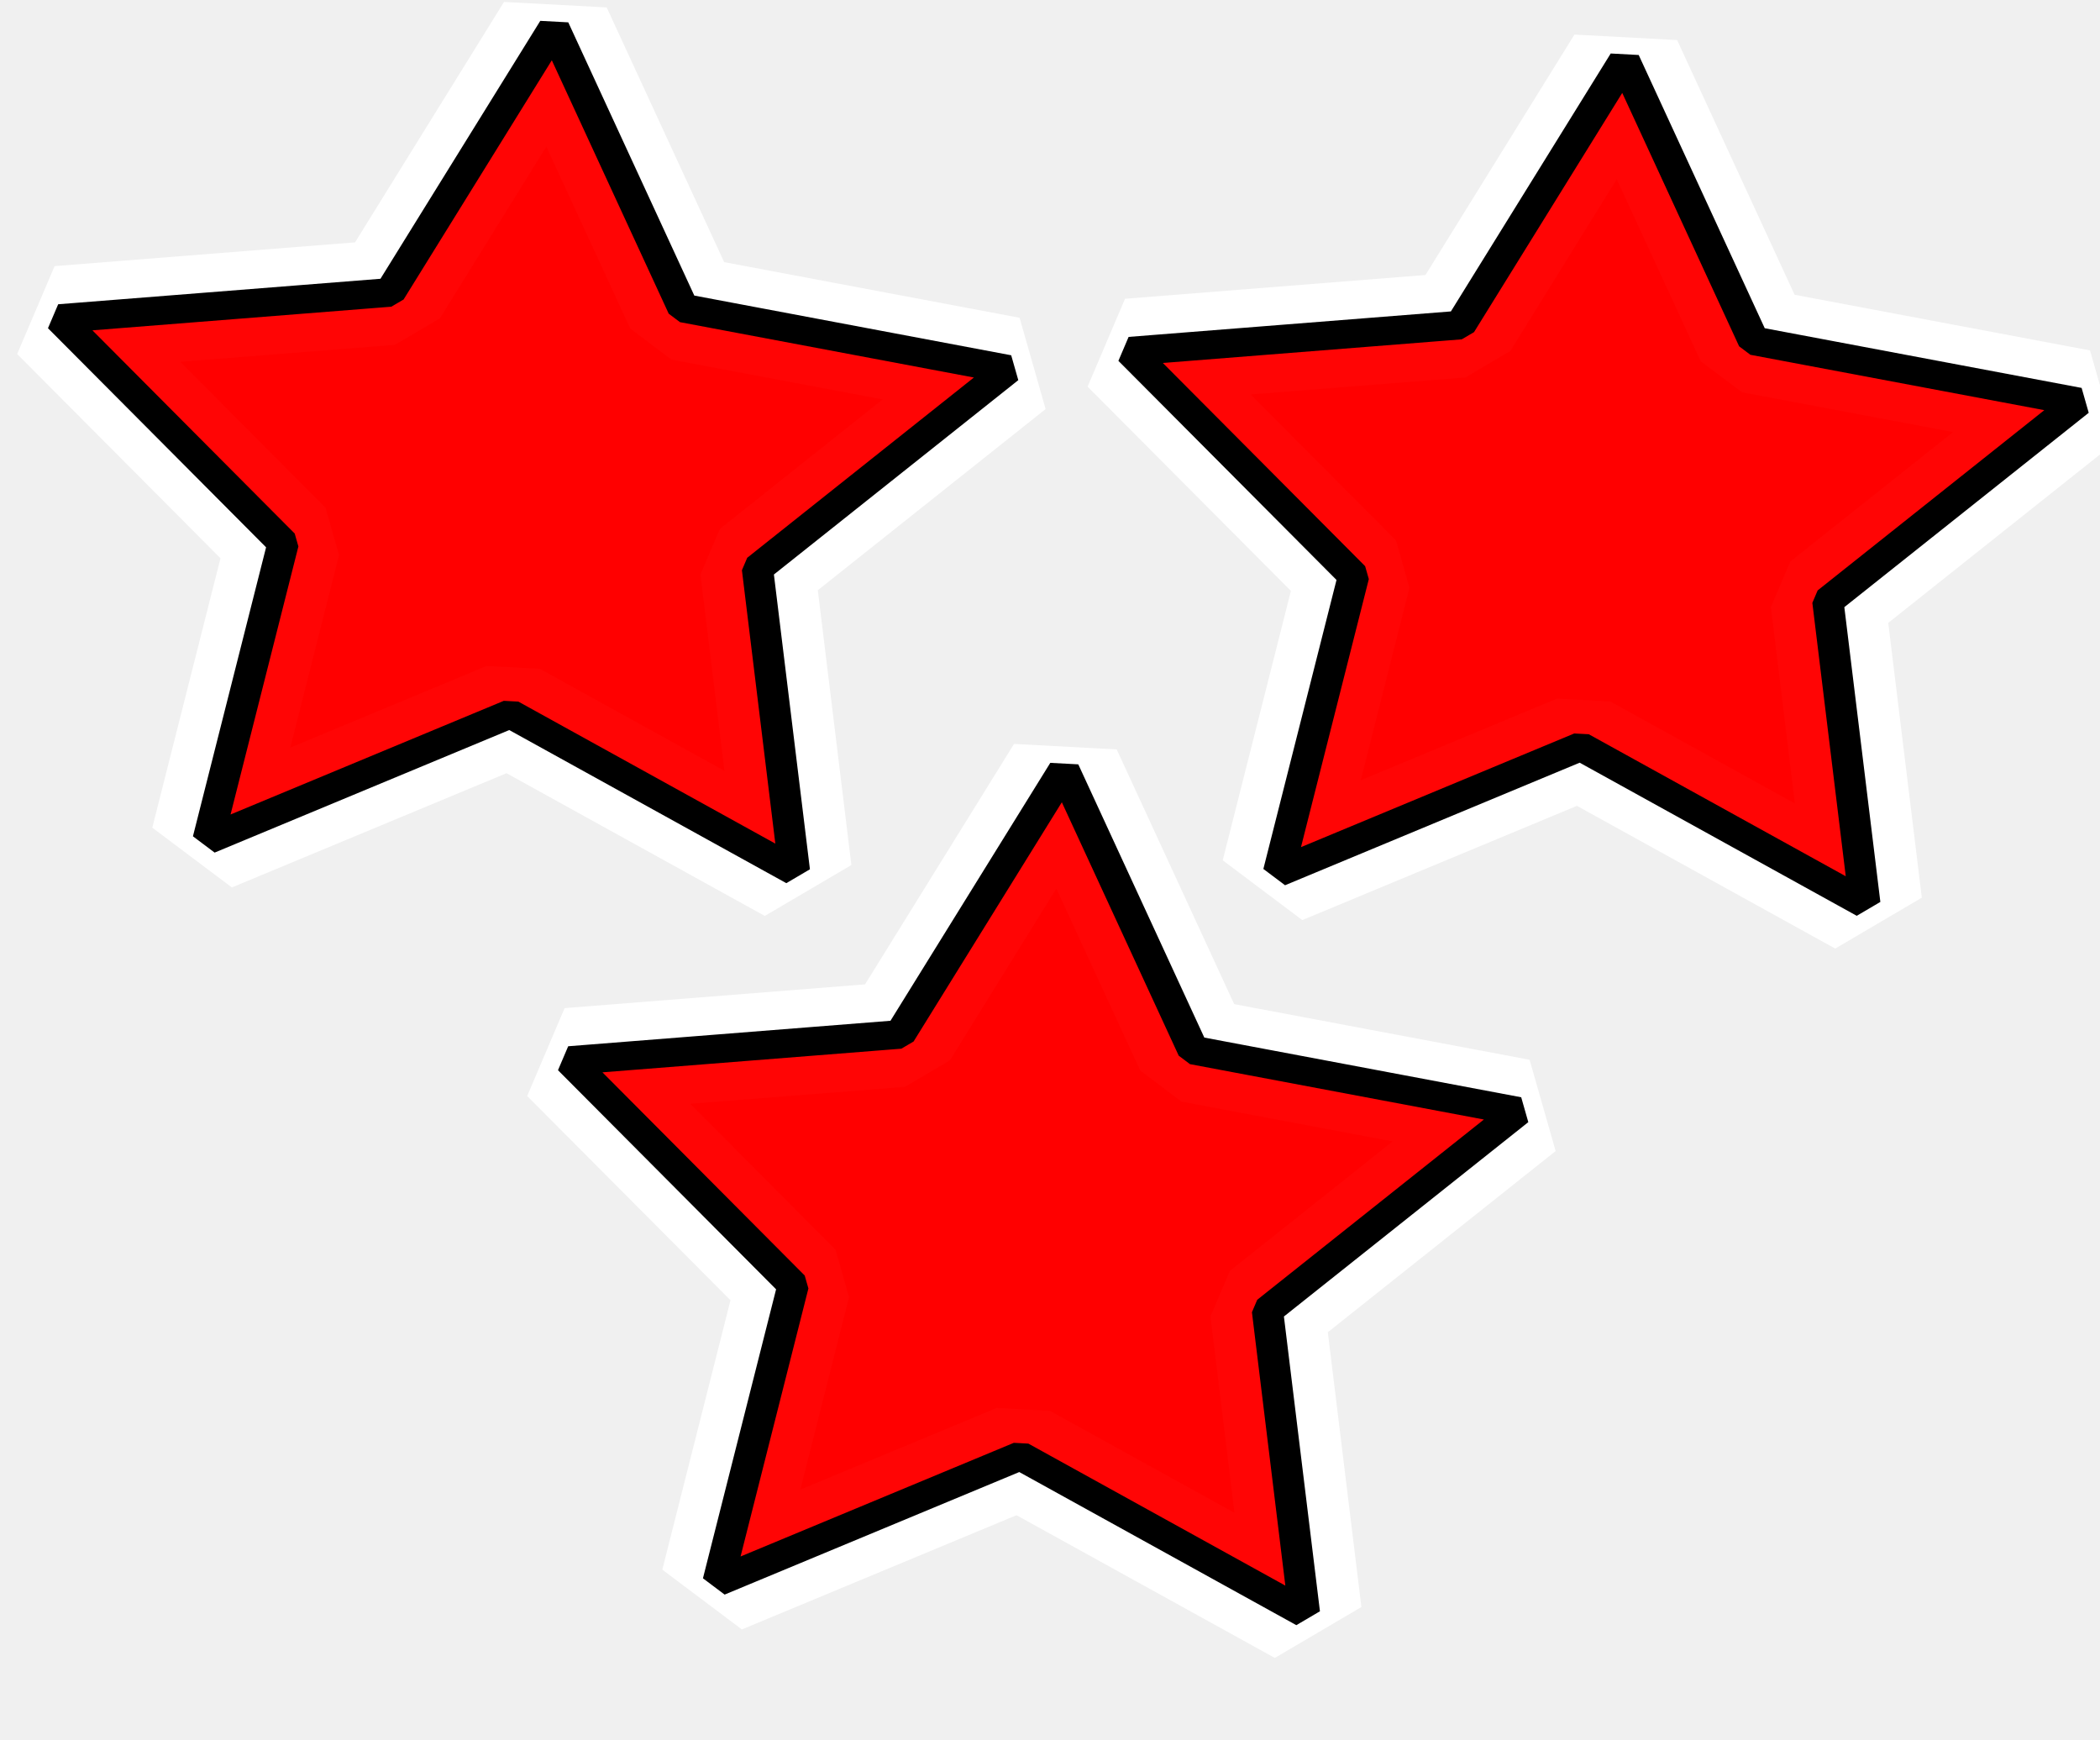
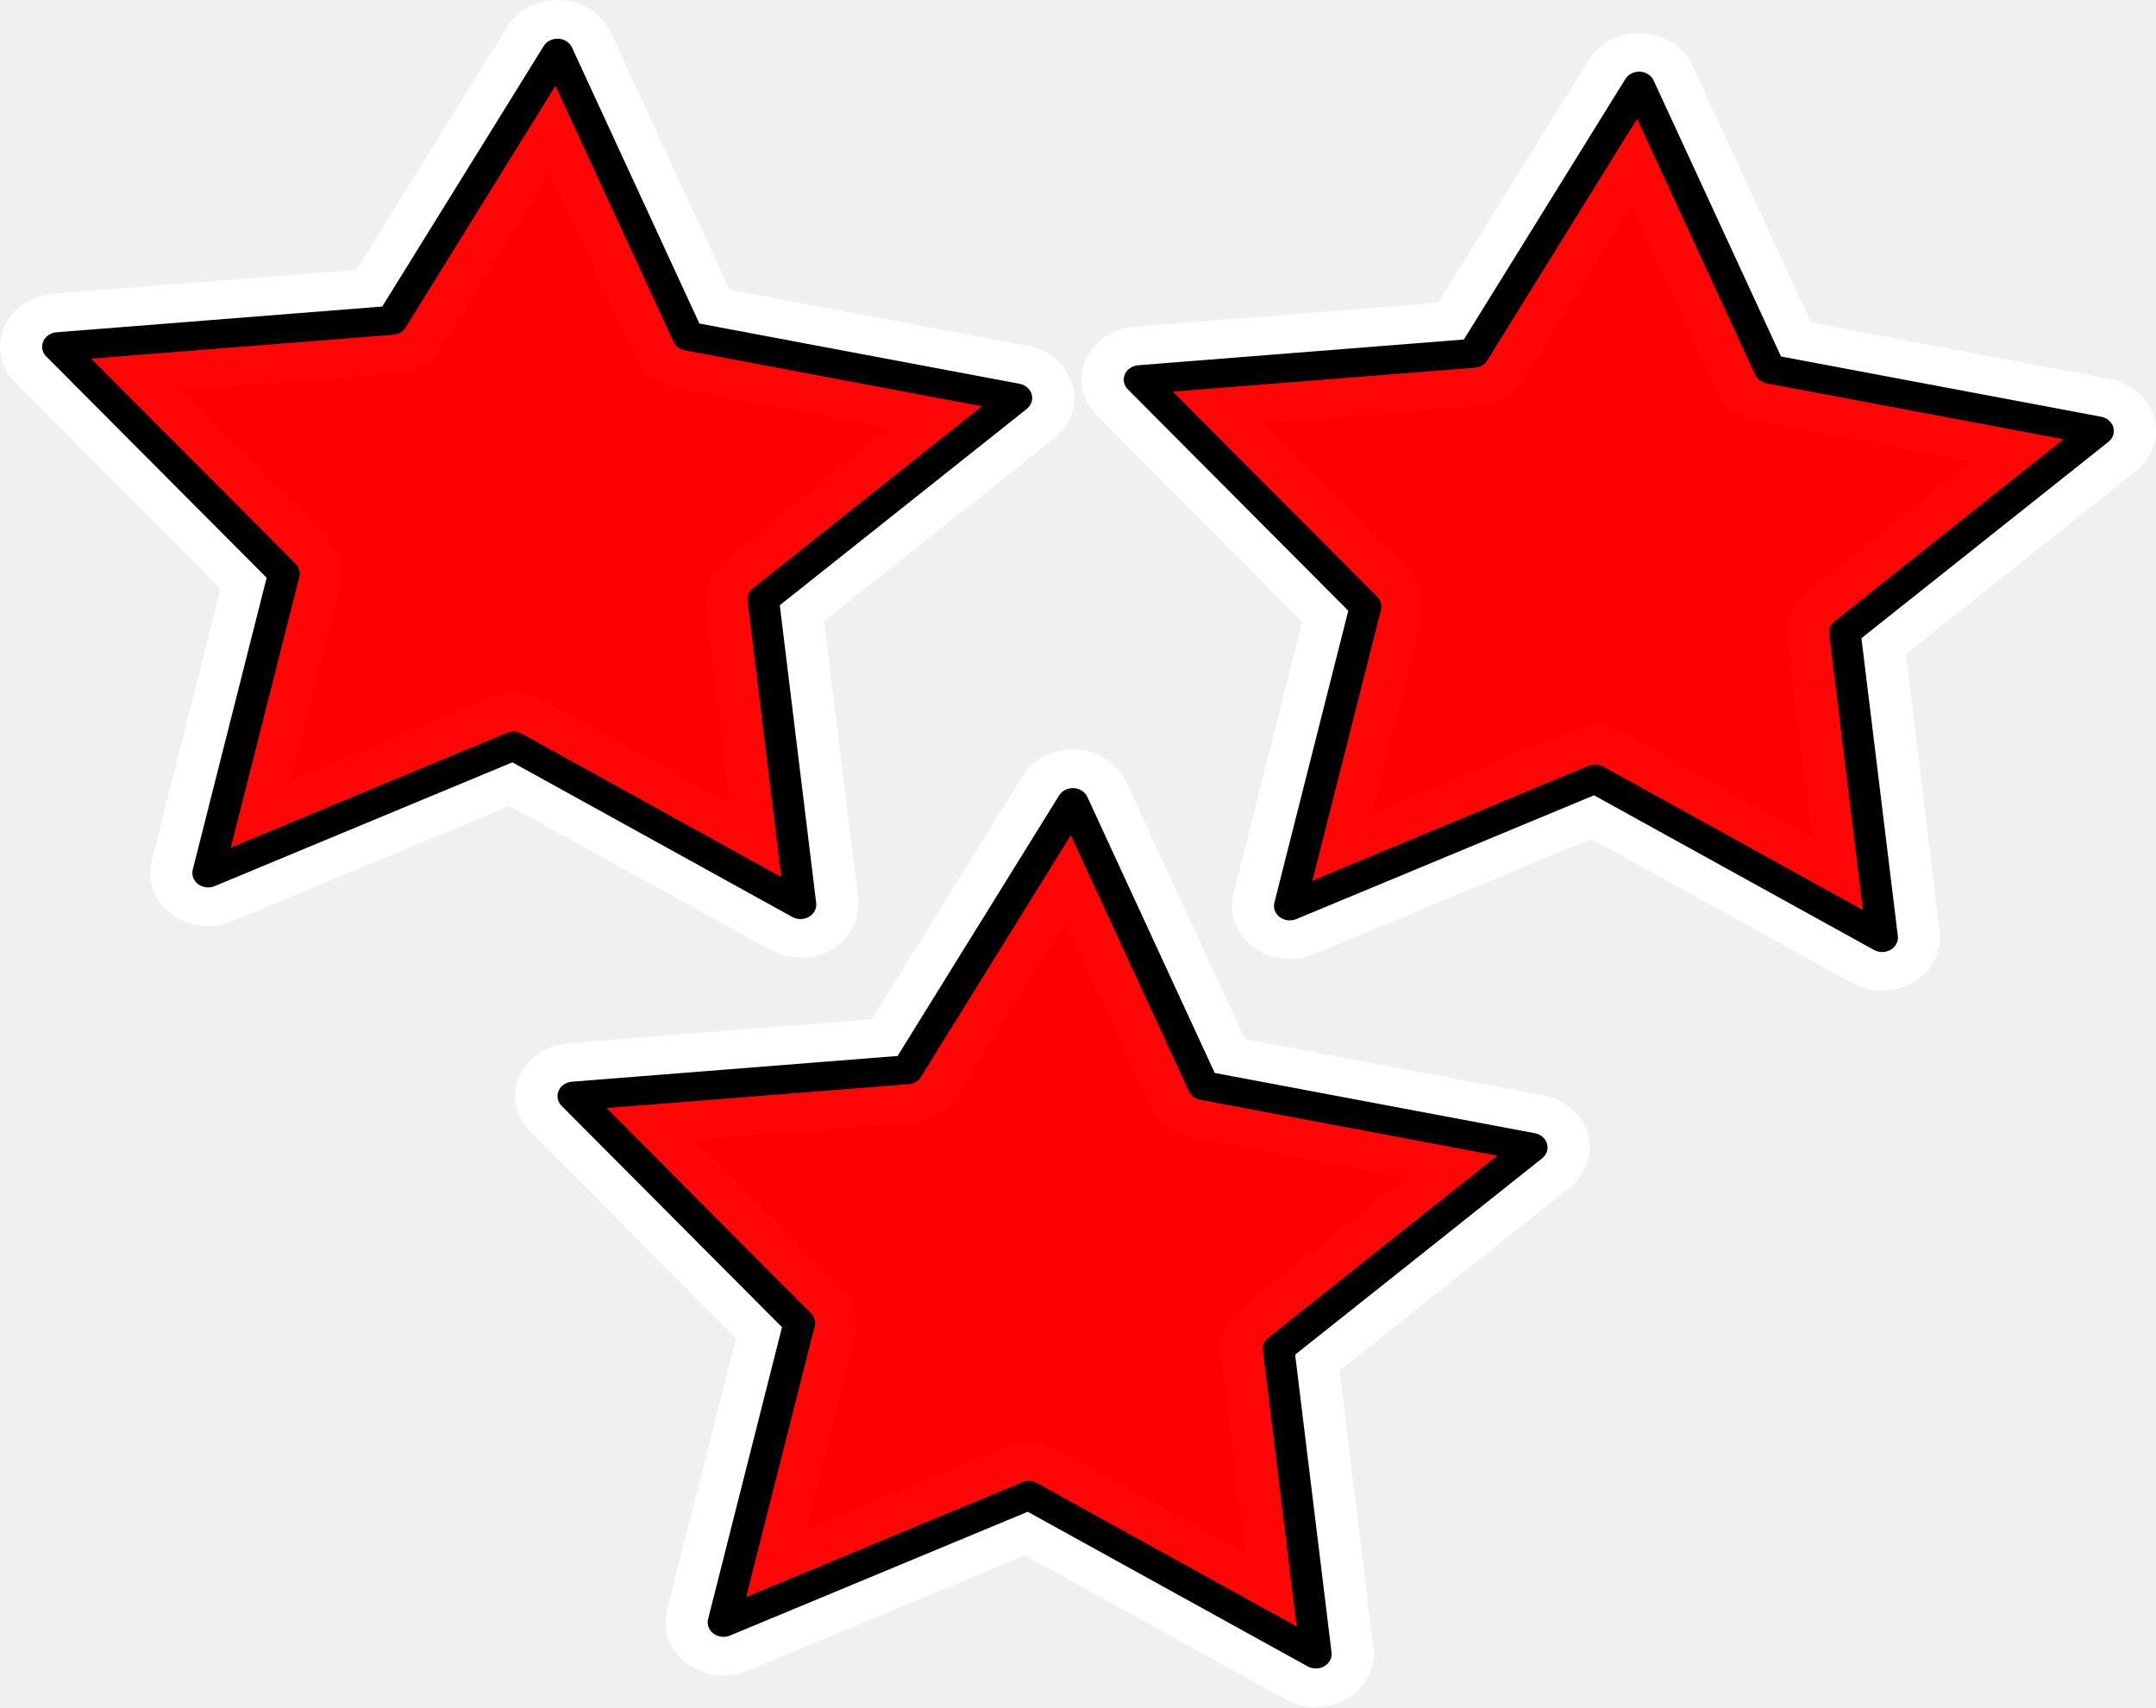
- <svg xmlns="http://www.w3.org/2000/svg" width="111.277mm" height="92.159mm" viewBox="0 0 111.277 92.159" version="1.1" id="svg861">
+ <svg xmlns="http://www.w3.org/2000/svg" width="113.06mm" height="89.544mm" viewBox="0 0 113.06 89.544" version="1.1" id="svg861">
  <defs id="defs855" />
-   <g id="layer1" transform="translate(-41.87918,-49.83704)">
-     <path style="display:inline;fill:#ff0000;fill-opacity:0.98;stroke:#ffffff;stroke-width:2.447;stroke-linecap:round;stroke-linejoin:bevel;stroke-miterlimit:4;stroke-dasharray:none;stroke-dashoffset:0;stroke-opacity:1" id="path1126-5-3-6" d="m 510.885,167.996 -6.061,-3.652 -6.445,2.923 1.6,-6.893 -4.771,-5.226 7.05,-0.608 3.496,-6.152 2.757,6.517 6.932,1.424 -5.346,4.636 z" transform="matrix(2.483894,0,0,2.277526,-1128.29,-284.9112)" />
-     <path style="display:inline;fill:#ff0000;fill-opacity:0.98;stroke:#000000;stroke-width:0.667;stroke-linecap:round;stroke-linejoin:bevel;stroke-miterlimit:4;stroke-dasharray:none;stroke-dashoffset:0;stroke-opacity:1" id="path1126-5-3" d="m 510.885,167.996 -6.061,-3.652 -6.445,2.923 1.6,-6.893 -4.771,-5.226 7.05,-0.608 3.496,-6.152 2.757,6.517 6.932,1.424 -5.346,4.636 z" transform="matrix(2.483894,0,0,2.277526,-1128.29,-284.9112)" />
-     <path style="display:inline;fill:#ff0000;fill-opacity:0.98;stroke:#ffffff;stroke-width:2.447;stroke-linecap:round;stroke-linejoin:bevel;stroke-miterlimit:4;stroke-dasharray:none;stroke-dashoffset:0;stroke-opacity:1" id="path1126-5-3-6-4" d="m 510.885,167.996 -6.061,-3.652 -6.445,2.923 1.6,-6.893 -4.771,-5.226 7.05,-0.608 3.496,-6.152 2.757,6.517 6.932,1.424 -5.346,4.636 z" transform="matrix(2.483894,0,0,2.277526,-1185.011,-286.6405)" />
-     <path style="display:inline;fill:#ff0000;fill-opacity:0.98;stroke:#000000;stroke-width:0.667;stroke-linecap:round;stroke-linejoin:bevel;stroke-miterlimit:4;stroke-dasharray:none;stroke-dashoffset:0;stroke-opacity:1" id="path1126-5-3-3" d="m 510.885,167.996 -6.061,-3.652 -6.445,2.923 1.6,-6.893 -4.771,-5.226 7.05,-0.608 3.496,-6.152 2.757,6.517 6.932,1.424 -5.346,4.636 z" transform="matrix(2.483894,0,0,2.277526,-1185.011,-286.6405)" />
-     <path style="display:inline;fill:#ff0000;fill-opacity:0.98;stroke:#ffffff;stroke-width:2.447;stroke-linecap:round;stroke-linejoin:bevel;stroke-miterlimit:4;stroke-dasharray:none;stroke-dashoffset:0;stroke-opacity:1" id="path1126-5-3-6-0" d="m 510.885,167.996 -6.061,-3.652 -6.445,2.923 1.6,-6.893 -4.771,-5.226 7.05,-0.608 3.496,-6.152 2.757,6.517 6.932,1.424 -5.346,4.636 z" transform="matrix(2.483894,0,0,2.277526,-1157.986,-247.331)" />
-     <path style="display:inline;fill:#ff0000;fill-opacity:0.98;stroke:#000000;stroke-width:0.667;stroke-linecap:round;stroke-linejoin:bevel;stroke-miterlimit:4;stroke-dasharray:none;stroke-dashoffset:0;stroke-opacity:1" id="path1126-5-3-30" d="m 510.885,167.996 -6.061,-3.652 -6.445,2.923 1.6,-6.893 -4.771,-5.226 7.05,-0.608 3.496,-6.152 2.757,6.517 6.932,1.424 -5.346,4.636 z" transform="matrix(2.483894,0,0,2.277526,-1157.986,-247.331)" />
+   <g id="layer1" transform="translate(-41.99533,-48.52744)">
+     <path style="display:inline;fill:#ff0000;fill-opacity:0.98;stroke:#ffffff;stroke-width:2.447;stroke-linecap:round;stroke-linejoin:round;stroke-miterlimit:4;stroke-dasharray:none;stroke-dashoffset:0;stroke-opacity:1" id="path1126-5-3-6" d="m 510.885,167.996 -6.061,-3.652 -6.445,2.923 1.6,-6.893 -4.771,-5.226 7.05,-0.608 3.496,-6.152 2.757,6.517 6.932,1.424 -5.346,4.636 z" transform="matrix(2.483894,0,0,2.277526,-1128.29,-284.9112)" />
+     <path style="display:inline;fill:#ff0000;fill-opacity:0.98;stroke:#000000;stroke-width:0.667;stroke-linecap:round;stroke-linejoin:round;stroke-miterlimit:4;stroke-dasharray:none;stroke-dashoffset:0;stroke-opacity:1" id="path1126-5-3" d="m 510.885,167.996 -6.061,-3.652 -6.445,2.923 1.6,-6.893 -4.771,-5.226 7.05,-0.608 3.496,-6.152 2.757,6.517 6.932,1.424 -5.346,4.636 z" transform="matrix(2.483894,0,0,2.277526,-1128.29,-284.9112)" />
+     <path style="display:inline;fill:#ff0000;fill-opacity:0.98;stroke:#ffffff;stroke-width:2.447;stroke-linecap:round;stroke-linejoin:round;stroke-miterlimit:4;stroke-dasharray:none;stroke-dashoffset:0;stroke-opacity:1" id="path1126-5-3-6-4" d="m 510.885,167.996 -6.061,-3.652 -6.445,2.923 1.6,-6.893 -4.771,-5.226 7.05,-0.608 3.496,-6.152 2.757,6.517 6.932,1.424 -5.346,4.636 z" transform="matrix(2.483894,0,0,2.277526,-1185.011,-286.6405)" />
+     <path style="display:inline;fill:#ff0000;fill-opacity:0.98;stroke:#000000;stroke-width:0.667;stroke-linecap:round;stroke-linejoin:round;stroke-miterlimit:4;stroke-dasharray:none;stroke-dashoffset:0;stroke-opacity:1" id="path1126-5-3-3" d="m 510.885,167.996 -6.061,-3.652 -6.445,2.923 1.6,-6.893 -4.771,-5.226 7.05,-0.608 3.496,-6.152 2.757,6.517 6.932,1.424 -5.346,4.636 z" transform="matrix(2.483894,0,0,2.277526,-1185.011,-286.6405)" />
+     <path style="display:inline;fill:#ff0000;fill-opacity:0.98;stroke:#ffffff;stroke-width:2.447;stroke-linecap:round;stroke-linejoin:round;stroke-miterlimit:4;stroke-dasharray:none;stroke-dashoffset:0;stroke-opacity:1" id="path1126-5-3-6-0" d="m 510.885,167.996 -6.061,-3.652 -6.445,2.923 1.6,-6.893 -4.771,-5.226 7.05,-0.608 3.496,-6.152 2.757,6.517 6.932,1.424 -5.346,4.636 z" transform="matrix(2.483894,0,0,2.277526,-1157.986,-247.331)" />
+     <path style="display:inline;fill:#ff0000;fill-opacity:0.98;stroke:#000000;stroke-width:0.667;stroke-linecap:round;stroke-linejoin:round;stroke-miterlimit:4;stroke-dasharray:none;stroke-dashoffset:0;stroke-opacity:1" id="path1126-5-3-30" d="m 510.885,167.996 -6.061,-3.652 -6.445,2.923 1.6,-6.893 -4.771,-5.226 7.05,-0.608 3.496,-6.152 2.757,6.517 6.932,1.424 -5.346,4.636 z" transform="matrix(2.483894,0,0,2.277526,-1157.986,-247.331)" />
  </g>
</svg>
